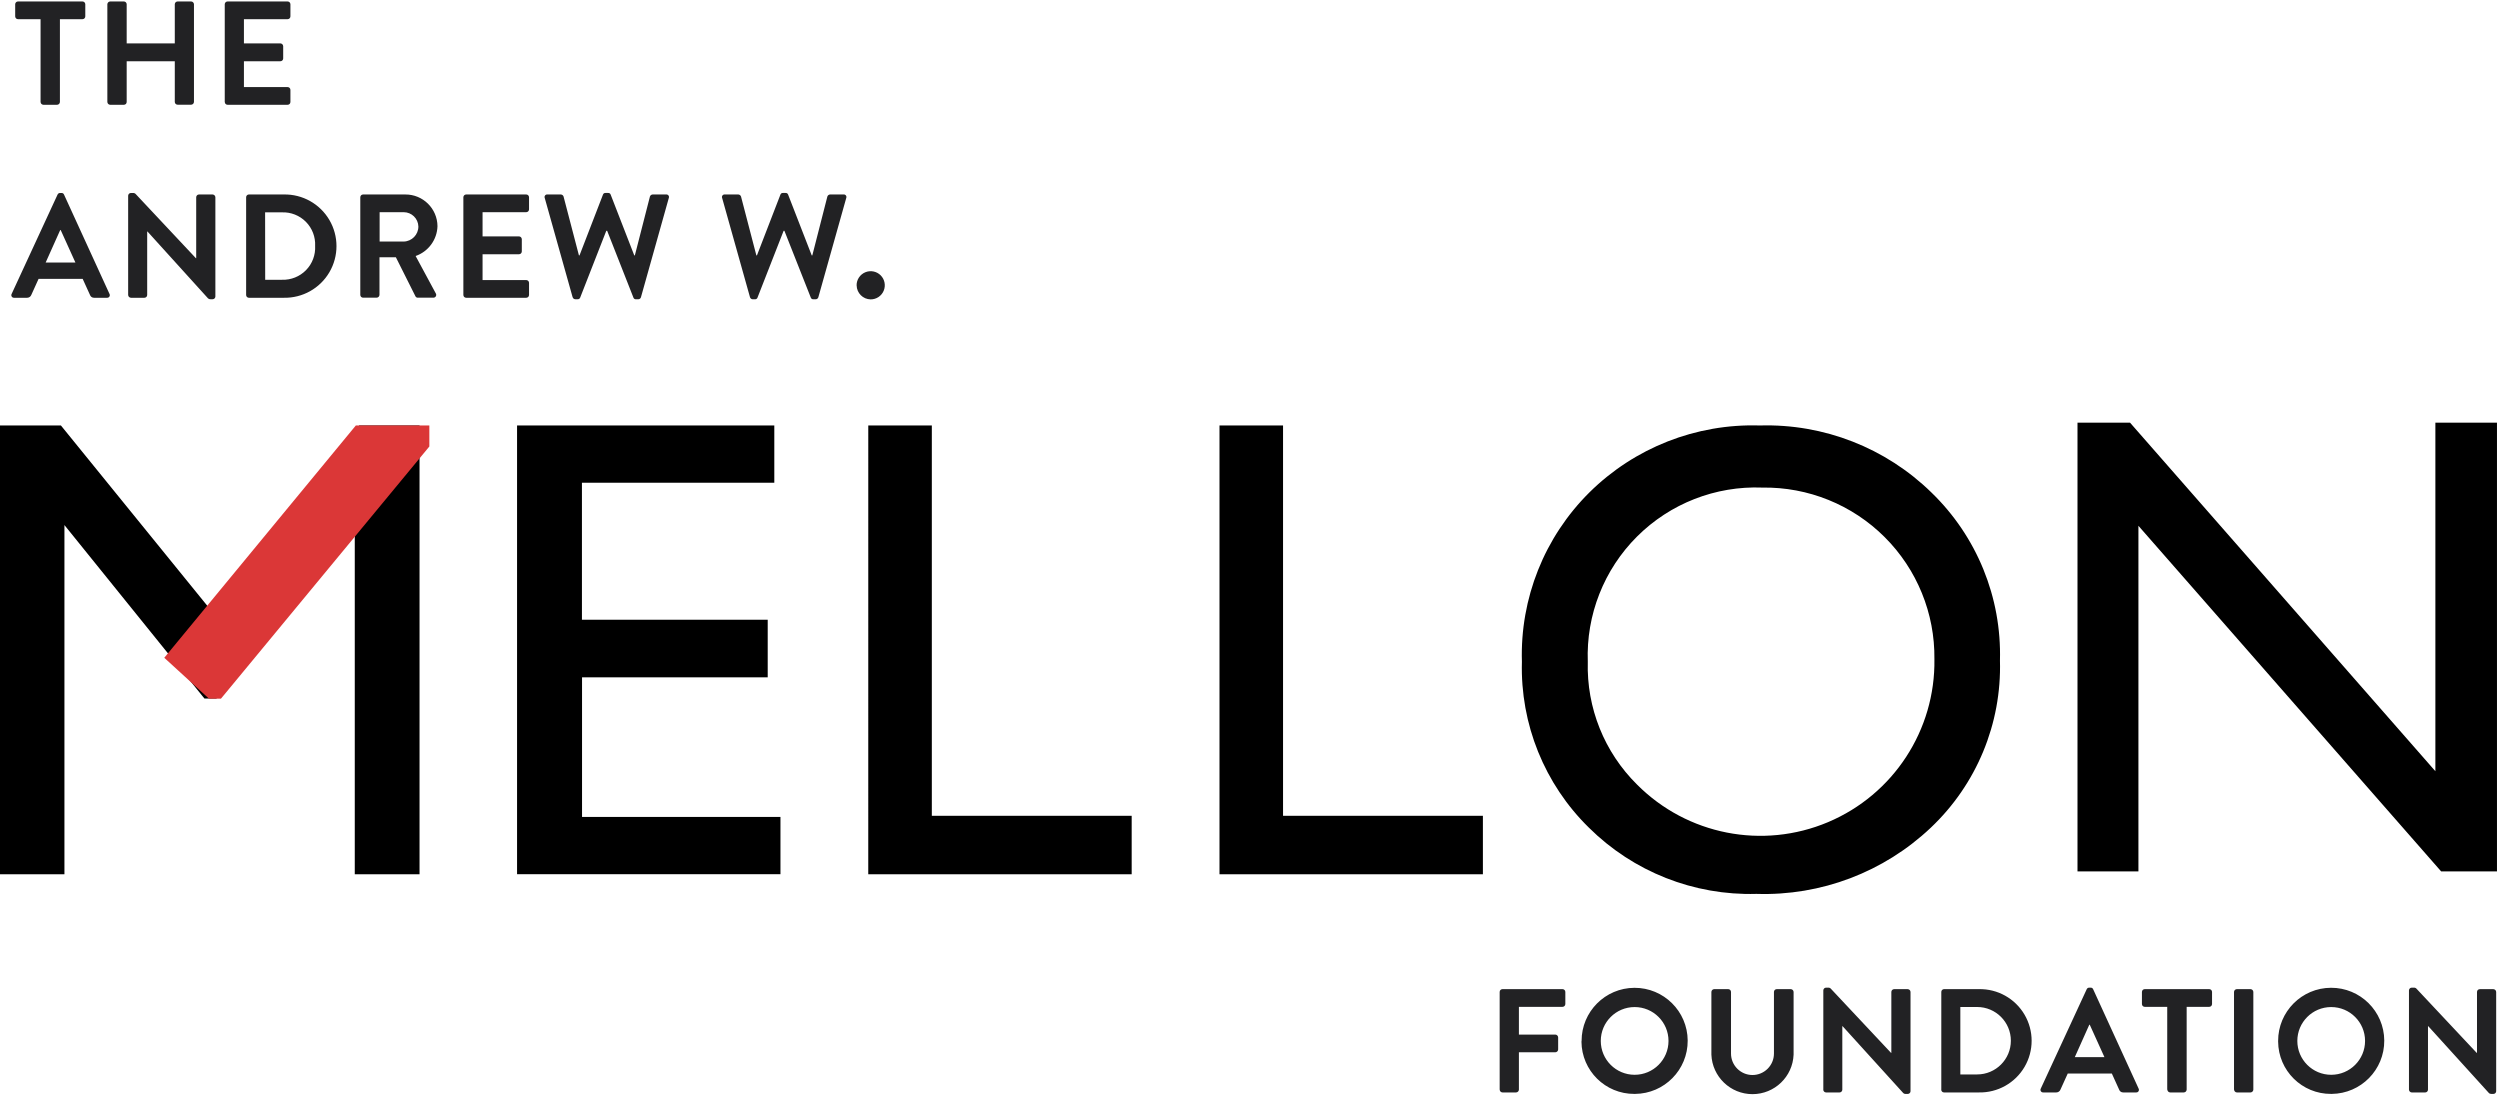
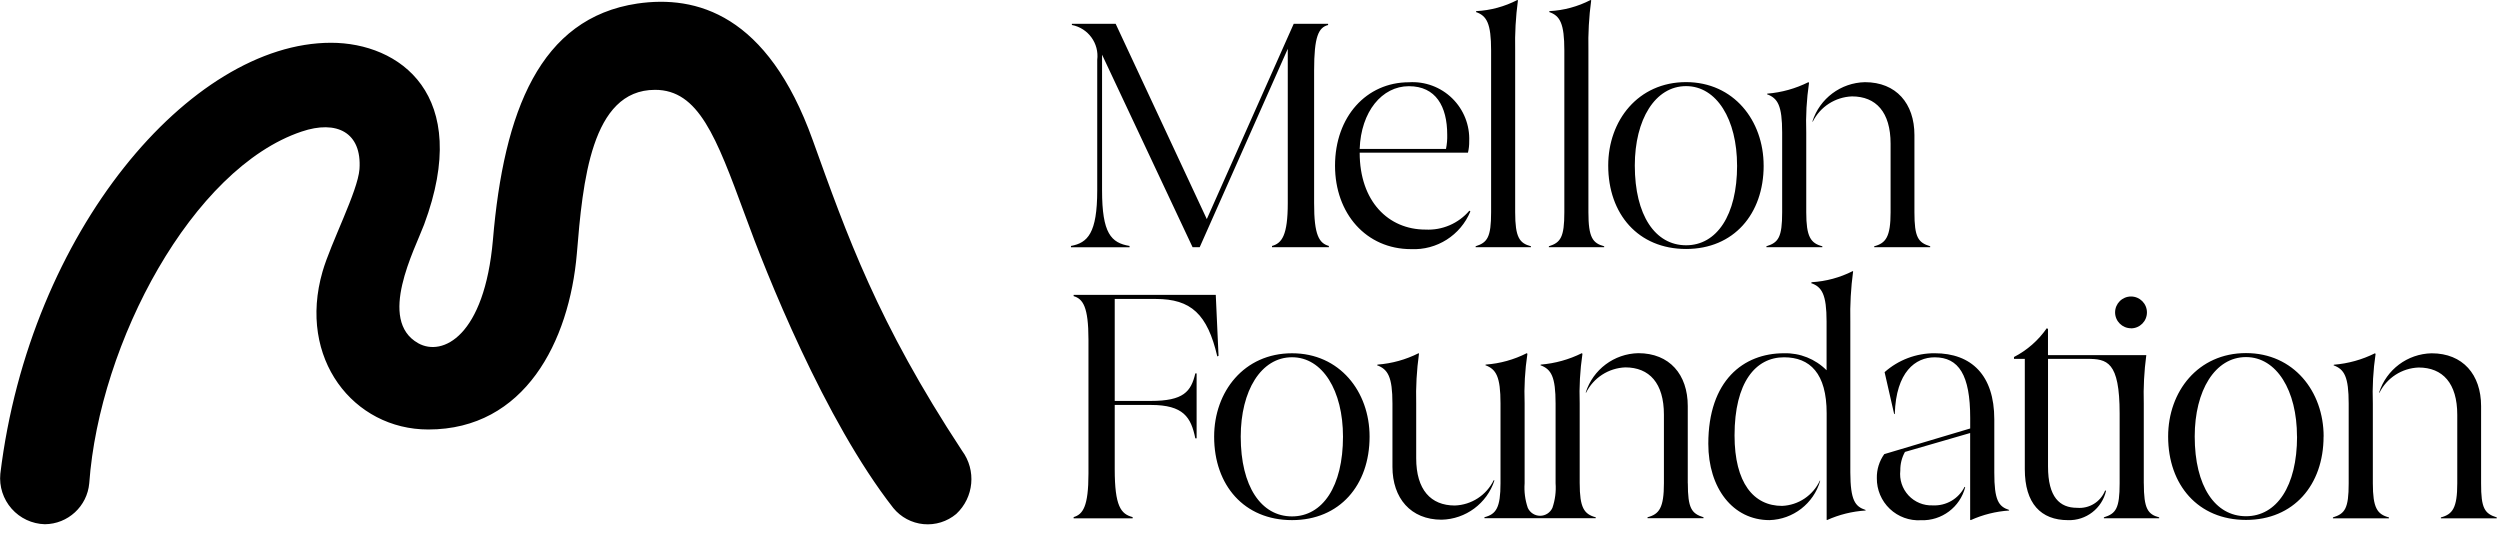
- <svg xmlns="http://www.w3.org/2000/svg" class="mellon-logo" width="119" height="53" viewBox="0 0 119 53">
-   <path d="M17.1,20.253l-7.077,8.774L2.9,20.253H0V41.615H3.067V24.993L9.731,33.25H10.3l6.587-8.257V41.615h3.083V20.253Zm7.512,0H36.857v2.726H27.7V29.5h8.843v2.742H27.705v6.645H37.15v2.726H24.612Zm16.718,0h3.025V38.831h9.513v2.784H41.329Zm16.718,0h3.025V38.831h9.513v2.784H58.048Zm25.841,2.956a8,8,0,0,0-8.31,8.291,7.9,7.9,0,0,0,2.347,5.848,8.284,8.284,0,0,0,14.152-5.973,8.069,8.069,0,0,0-8.189-8.166m-.121-2.956a11.214,11.214,0,0,1,8.167,3.189,10.718,10.718,0,0,1,3.263,8,10.54,10.54,0,0,1-3.293,7.957,11.53,11.53,0,0,1-8.3,3.15,10.88,10.88,0,0,1-7.972-3.151A10.641,10.641,0,0,1,72.443,31.5a10.884,10.884,0,0,1,3.21-8.058,11.037,11.037,0,0,1,8.115-3.189m32.156-.135h2.932V41.48H116.2L101.789,25.028V41.48h-2.9V20.118h2.5L115.924,36.71Z" fill-rule="evenodd" />
-   <path class="stroke" d="M16.937,20.253h3.5v1L10.517,33.257H9.948L7.819,31.31Z" fill="#db3737" fill-rule="evenodd" />
-   <path d="M1.931,4.854V.913H.856A.133.133,0,0,1,.723.78V.2A.134.134,0,0,1,.856.07h3.07A.134.134,0,0,1,4.06.2V.78a.133.133,0,0,1-.134.133H2.852V4.854a.139.139,0,0,1-.134.134H2.065A.139.139,0,0,1,1.931,4.854Zm3.179,0V.2A.139.139,0,0,1,5.243.07H5.9A.134.134,0,0,1,6.03.2V2.065H8.32V.2A.134.134,0,0,1,8.454.07H9.1A.139.139,0,0,1,9.233.2v4.65a.138.138,0,0,1-.133.134H8.454a.134.134,0,0,1-.134-.134V2.915H6.03V4.854a.133.133,0,0,1-.133.134H5.243A.139.139,0,0,1,5.11,4.854Zm5.588,0V.2A.134.134,0,0,1,10.831.07H13.69A.134.134,0,0,1,13.824.2V.78a.133.133,0,0,1-.134.133H11.611V2.065h1.735a.139.139,0,0,1,.134.134v.583a.133.133,0,0,1-.134.133H11.611v1.23H13.69a.133.133,0,0,1,.134.133v.576a.133.133,0,0,1-.134.134H10.831A.133.133,0,0,1,10.7,4.854ZM.674,14.174a.124.124,0,0,1-.12-.183L2.739,9.264a.127.127,0,0,1,.12-.078h.07a.12.12,0,0,1,.119.078l2.164,4.727a.124.124,0,0,1-.12.183H4.481a.2.2,0,0,1-.2-.14l-.345-.759h-2.1l-.344.759a.213.213,0,0,1-.2.14Zm1.5-1.679H3.589l-.7-1.545H2.866ZM6.1,14.041V9.313a.133.133,0,0,1,.134-.127h.105a.158.158,0,0,1,.12.05l2.866,3.055h.014V9.39a.133.133,0,0,1,.133-.133h.646a.138.138,0,0,1,.134.133v4.728a.132.132,0,0,1-.134.126h-.1A.152.152,0,0,1,9.9,14.2L7.02,11.02H7.006v3.021a.133.133,0,0,1-.133.133H6.234A.139.139,0,0,1,6.1,14.041Zm5.616,0V9.39a.132.132,0,0,1,.127-.133h1.665a2.459,2.459,0,1,1,0,4.917H11.843A.132.132,0,0,1,11.716,14.041Zm.907-.724h.8A1.527,1.527,0,0,0,15,11.708a1.525,1.525,0,0,0-1.581-1.6h-.8Zm4.527.724V9.39a.133.133,0,0,1,.133-.133h2.009a1.522,1.522,0,0,1,1.532,1.51,1.551,1.551,0,0,1-1.04,1.419l.962,1.784a.133.133,0,0,1-.119.2h-.738a.119.119,0,0,1-.112-.063l-.934-1.862h-.78v1.792a.138.138,0,0,1-.134.133h-.646A.133.133,0,0,1,17.15,14.041Zm.92-2.543h1.145a.716.716,0,0,0,.7-.717.7.7,0,0,0-.7-.681H18.07Zm3.986,2.543V9.39a.134.134,0,0,1,.134-.133h2.859a.133.133,0,0,1,.133.133v.576a.134.134,0,0,1-.133.134H22.97v1.152h1.735a.138.138,0,0,1,.133.133v.583a.134.134,0,0,1-.133.134H22.97v1.229h2.079a.133.133,0,0,1,.133.134v.576a.133.133,0,0,1-.133.133H22.19a.134.134,0,0,1-.134-.133Zm5.2.105L25.93,9.425a.122.122,0,0,1,.127-.168H26.7a.144.144,0,0,1,.126.1l.731,2.8h.028l1.117-2.894a.114.114,0,0,1,.119-.078h.127a.114.114,0,0,1,.119.078l1.124,2.894h.028l.717-2.8a.144.144,0,0,1,.126-.1h.647a.122.122,0,0,1,.126.168L30.51,14.146a.134.134,0,0,1-.126.1h-.112a.119.119,0,0,1-.12-.077L28.9,10.985H28.86l-1.244,3.182a.119.119,0,0,1-.119.077h-.113A.134.134,0,0,1,27.258,14.146Zm8.443,0L34.374,9.425a.122.122,0,0,1,.126-.168h.646a.145.145,0,0,1,.127.1l.73,2.8h.028l1.117-2.894a.114.114,0,0,1,.12-.078h.126a.115.115,0,0,1,.12.078l1.124,2.894h.028l.716-2.8a.144.144,0,0,1,.127-.1h.646a.122.122,0,0,1,.126.168l-1.327,4.721a.135.135,0,0,1-.127.1h-.112a.12.12,0,0,1-.12-.077l-1.257-3.182H37.3l-1.244,3.182a.119.119,0,0,1-.119.077h-.112A.135.135,0,0,1,35.7,14.146Zm5.075-.562a.671.671,0,1,1,.668.667A.678.678,0,0,1,40.776,13.584Zm30.61,38.283V47.216a.133.133,0,0,1,.133-.133h2.859a.133.133,0,0,1,.134.133v.576a.135.135,0,0,1-.134.134H72.3v1.32h1.735a.139.139,0,0,1,.133.134v.576a.138.138,0,0,1-.133.133H72.3v1.778a.138.138,0,0,1-.134.133h-.646A.133.133,0,0,1,71.386,51.867Zm3.9-2.319a2.525,2.525,0,1,1,2.547,2.522H77.8a2.506,2.506,0,0,1-2.522-2.491Zm.913,0a1.612,1.612,0,0,0,3.224,0,1.612,1.612,0,1,0-3.224,0Zm5.265.647V47.216a.138.138,0,0,1,.133-.133h.668a.133.133,0,0,1,.133.133v2.929a1.022,1.022,0,0,0,2.044.007V47.216a.133.133,0,0,1,.134-.133h.667a.139.139,0,0,1,.134.133V50.2a1.958,1.958,0,0,1-3.913,0Zm5.328,1.672V47.139a.132.132,0,0,1,.133-.127h.106a.151.151,0,0,1,.119.05l2.866,3.055h.014v-2.9a.133.133,0,0,1,.134-.133h.646a.138.138,0,0,1,.133.133v4.728a.132.132,0,0,1-.133.126h-.1a.156.156,0,0,1-.12-.049l-2.88-3.175h-.014v3.021a.133.133,0,0,1-.134.133H86.92A.138.138,0,0,1,86.787,51.867Zm5.616,0V47.216a.132.132,0,0,1,.126-.133h1.665a2.459,2.459,0,1,1,0,4.917H92.529a.132.132,0,0,1-.126-.133Zm.906-.724h.8a1.605,1.605,0,0,0,0-3.21h-.8ZM97.26,52a.124.124,0,0,1-.119-.183l2.185-4.727a.127.127,0,0,1,.119-.078h.07a.121.121,0,0,1,.12.078l2.163,4.727a.124.124,0,0,1-.119.183h-.611a.2.2,0,0,1-.2-.14l-.344-.759h-2.1l-.344.759a.213.213,0,0,1-.2.14Zm1.5-1.679h1.412l-.7-1.545h-.021Zm4.4,1.546V47.926H102.09a.134.134,0,0,1-.134-.134v-.576a.133.133,0,0,1,.134-.133h3.069a.133.133,0,0,1,.134.133v.576a.134.134,0,0,1-.134.134h-1.074v3.941a.139.139,0,0,1-.134.133H103.3a.139.139,0,0,1-.134-.133Zm3.179,0V47.216a.138.138,0,0,1,.133-.133h.654a.138.138,0,0,1,.133.133v4.651a.138.138,0,0,1-.133.133h-.654A.138.138,0,0,1,106.343,51.867Zm2.1-2.319a2.526,2.526,0,1,1,2.548,2.522h-.026a2.507,2.507,0,0,1-2.522-2.491v-.031Zm.914,0a1.612,1.612,0,0,0,3.224,0,1.612,1.612,0,1,0-3.224,0Zm5.314,2.319V47.139a.132.132,0,0,1,.133-.127h.105a.152.152,0,0,1,.12.05l2.866,3.055h.014v-2.9a.133.133,0,0,1,.134-.133h.646a.138.138,0,0,1,.133.133v4.728a.132.132,0,0,1-.133.126h-.1a.154.154,0,0,1-.119-.049l-2.88-3.175h-.014v3.021a.133.133,0,0,1-.134.133H114.8A.138.138,0,0,1,114.667,51.867Z" fill="#222224" fill-rule="evenodd" />
+ <svg xmlns="http://www.w3.org/2000/svg" class="mellon-logo" width="192" height="41" viewBox="0 0 192 41">
+   <path d="M102.056,18.89v.095H97.69V18.89c.759-.214,1.211-.808,1.211-3.3V3.749L92.137,18.985H91.59L84.638,4.2V14.617c0,3.3.688,4.034,2.112,4.272v.1h-4.5v-.1c1.281-.238,2.017-.973,2.017-4.272V4.6a2.424,2.424,0,0,0-1.946-2.681V1.827h3.361l7,15,6.676-15h2.64v.095c-.736.19-1.074.878-1.074,3.491V15.591C100.916,18.086,101.319,18.676,102.056,18.89Zm10.869-2.652a4.688,4.688,0,0,1-4.557,2.895c-3.441,0-5.838-2.729-5.838-6.407,0-3.773,2.421-6.408,5.677-6.408a4.356,4.356,0,0,1,4.628,4.533,3.5,3.5,0,0,1-.095.872h-8.317c0,3.749,2.208,5.909,5.055,5.909a4.149,4.149,0,0,0,3.37-1.452Zm-8.5-4.8h6.627a4.711,4.711,0,0,0,.094-1.092c0-2.182-.878-3.726-2.943-3.726S104.524,8.566,104.423,11.438Zm13.153,7.476v.071h-4.249v-.071c.9-.286,1.188-.69,1.188-2.612V3.868c0-2.065-.333-2.657-1.163-2.943l.024-.071A7.714,7.714,0,0,0,116.531,0l.047.024a24.587,24.587,0,0,0-.213,3.844V16.3C116.365,18.248,116.7,18.676,117.576,18.914Zm5.623,0v.071h-4.248v-.071c.9-.286,1.188-.69,1.188-2.612V3.868c0-2.065-.331-2.657-1.161-2.943L119,.854A7.751,7.751,0,0,0,122.157,0l.047.024a24.52,24.52,0,0,0-.214,3.844V16.3C121.989,18.248,122.321,18.676,123.2,18.914Zm16.755,0v.071H135.66v-.071c.924-.286,1.21-.69,1.21-2.612V10.181c0-2.065-.334-2.64-1.164-2.943l.024-.047a8.621,8.621,0,0,0,3.156-.88l.048.048a21.061,21.061,0,0,0-.214,3.828v6.122C138.72,18.177,139.053,18.676,139.954,18.914Zm8.283,0v.071h-4.3v-.071c.9-.238,1.258-.737,1.258-2.612V11.035c0-2.421-1.115-3.632-2.966-3.632a3.516,3.516,0,0,0-3.014,1.946l-.024-.024a4.332,4.332,0,0,1,4.035-3.014c2.4,0,3.8,1.639,3.8,4.059V16.3C147.027,18.224,147.31,18.628,148.237,18.914Zm-12.79-6.2c0,3.726-2.3,6.407-5.957,6.407-3.678,0-5.981-2.681-5.981-6.407,0-3.464,2.3-6.408,5.981-6.408C133.146,6.311,135.447,9.255,135.447,12.719Zm-2.042,0c0-3.535-1.566-6.1-3.915-6.1-2.377,0-3.939,2.564-3.939,6.1,0,3.821,1.566,6.123,3.939,6.123,2.35,0,3.917-2.3,3.917-6.123ZM93.584,27.327l-.095.047c-.759-3.251-2.016-4.414-4.723-4.414H85.611v7.831h2.772c2.515,0,3.086-.712,3.417-2.112H91.9v4.984H91.8c-.331-1.614-.9-2.563-3.417-2.563H85.611v4.936c0,2.847.474,3.441,1.376,3.678v.095H82.455v-.095c.711-.214,1.139-.807,1.139-3.346V26.088c0-2.538-.428-3.132-1.139-3.345v-.095H93.371Zm49.693,11.838v.043a8.5,8.5,0,0,0-2.966.735l-.024-.023V31.735c0-3.06-1.28-4.295-3.274-4.295-2.183,0-3.8,1.923-3.8,6,0,3.655,1.47,5.413,3.653,5.413a3.353,3.353,0,0,0,2.9-1.946l.024.024a4.182,4.182,0,0,1-3.892,3.014c-2.824,0-4.7-2.468-4.7-5.862,0-4.864,2.7-6.953,5.809-6.953a4.443,4.443,0,0,1,3.274,1.306V24.687c0-2.065-.356-2.659-1.188-2.943l.047-.071a8.019,8.019,0,0,0,3.155-.854l.024.023a24.527,24.527,0,0,0-.214,3.845v11.6C142.114,38.429,142.47,38.9,143.277,39.165Zm11.021,0v.044a8.525,8.525,0,0,0-2.943.735l-.047-.023V33.256L146.3,34.708a2.844,2.844,0,0,0-.356,1.424,2.407,2.407,0,0,0,2.492,2.681,2.586,2.586,0,0,0,2.444-1.423l.047.024a3.378,3.378,0,0,1-3.392,2.539,3.2,3.2,0,0,1-3.394-3.228,3.064,3.064,0,0,1,.57-1.848l6.6-1.97v-.815c0-3.3-.879-4.65-2.729-4.65-1.472,0-2.966,1.115-3.062,4.342l-.047.023-.736-3.226a5.753,5.753,0,0,1,3.845-1.452c2.824,0,4.58,1.684,4.58,5.078v4.082C153.159,38.429,153.491,38.9,154.3,39.164Zm29.171.572v.071h-4.3v-.071c.924-.285,1.21-.688,1.21-2.61V31c0-2.065-.332-2.64-1.162-2.943l.024-.047a8.632,8.632,0,0,0,3.156-.878l.048.047A20.865,20.865,0,0,0,182.234,31v6.123C182.234,39,182.567,39.5,183.469,39.736Zm8.281,0v.071h-4.29v-.071c.9-.237,1.258-.735,1.258-2.61V31.855c0-2.42-1.116-3.63-2.968-3.63a3.511,3.511,0,0,0-3.012,1.945l-.024-.023a4.327,4.327,0,0,1,4.034-3.014c2.4,0,3.8,1.637,3.8,4.058v5.933C190.54,39.046,190.825,39.448,191.75,39.736Zm-86.566-6.2c0,3.726-2.3,6.408-5.957,6.408-3.678,0-5.981-2.682-5.981-6.408,0-3.464,2.3-6.406,5.981-6.406C102.881,27.129,105.184,30.071,105.184,33.531Zm-2.042,0c0-3.535-1.565-6.1-3.915-6.1-2.376,0-3.939,2.564-3.939,6.1,0,3.821,1.567,6.123,3.939,6.123C101.577,39.658,103.142,37.36,103.142,33.531Zm61.5,3.593V31a22.9,22.9,0,0,1,.194-3.726h-7.551V25.258l-.095-.047a6.91,6.91,0,0,1-2.516,2.207v.143h.831v8.471c0,2.634,1.233,3.915,3.322,3.915a2.9,2.9,0,0,0,2.918-2.254l-.071-.024A2.117,2.117,0,0,1,159.519,39c-1.329,0-2.231-.806-2.231-3.18V27.561h2.991c1.537,0,2.509.179,2.509,4.2v5.361c0,1.922-.284,2.324-1.21,2.61v.071h4.247v-.069C164.953,39.5,164.645,39.076,164.645,37.124Zm-.981-11.913a1.223,1.223,0,1,0-1.222-1.223A1.224,1.224,0,0,0,163.664,25.211ZM114.72,36.877a3.452,3.452,0,0,1-2.99,1.946c-1.848,0-2.966-1.211-2.966-3.631v-4.2a23.331,23.331,0,0,1,.213-3.821l-.023-.047A8.421,8.421,0,0,1,105.8,28l-.048.048c.831.309,1.188.878,1.188,2.943v4.864c0,2.4,1.4,4.058,3.774,4.058a4.369,4.369,0,0,0,4.058-3.013Zm6.6.237V30.992a21.04,21.04,0,0,1,.213-3.821l-.047-.047a8.689,8.689,0,0,1-3.156.877l-.024.048c.83.309,1.163.878,1.163,2.943v6.122a4.756,4.756,0,0,1-.245,1.893,1.039,1.039,0,0,1-1.888,0,4.756,4.756,0,0,1-.245-1.893V30.992a20.546,20.546,0,0,1,.214-3.821l-.048-.047A8.275,8.275,0,0,1,114.1,28l-.023.048c.83.309,1.162.878,1.162,2.943v6.122c0,1.875-.332,2.377-1.234,2.61V39.8h8.547v-.072C121.652,39.487,121.321,38.989,121.321,37.114Zm8.3,0V31.182c0-2.421-1.4-4.058-3.8-4.058a4.331,4.331,0,0,0-4.035,3.014l.024.023a3.518,3.518,0,0,1,3.014-1.946c1.848,0,2.966,1.21,2.966,3.631v5.268c0,1.875-.356,2.377-1.258,2.61V39.8h4.3v-.072C129.91,39.439,129.625,39.037,129.625,37.114Zm48.83-3.59c0,3.725-2.3,6.406-5.957,6.406-3.677,0-5.98-2.681-5.98-6.406,0-3.464,2.3-6.407,5.98-6.407C176.153,27.117,178.455,30.06,178.455,33.524Zm-2.041,0c0-3.536-1.566-6.1-3.916-6.1-2.376,0-3.939,2.563-3.939,6.1,0,3.82,1.567,6.122,3.939,6.122C174.848,39.646,176.414,37.344,176.414,33.524ZM3.438,40.261a3.454,3.454,0,0,0,3.416-3.147c.78-10.816,7.93-24.195,16.305-27.008,2.708-.917,4.641.066,4.449,2.885-.13,1.705-2.192,5.638-2.837,7.866-1.933,6.688,2.385,12.128,8.121,12.128,7.41,0,10.829-6.752,11.409-13.5C44.752,13.974,45.4,6.9,50.3,6.9c3.351-.006,4.7,3.6,6.9,9.567,1.612,4.458,6.123,15.8,11.409,22.551a3.41,3.41,0,0,0,4.829.455,3.659,3.659,0,0,0,.452-4.851c-6.51-9.9-8.83-16.519-11.473-23.862-3.48-9.7-8.96-11.143-13.47-10.487C41.466,1.389,38.693,8.529,37.856,18.427c-.65,7.4-3.868,8.98-5.737,7.933-3.158-1.771-.26-7.211.451-9.113,3.739-10.03-1.933-13.962-7.15-13.962C14.656,3.285,2.281,17.772.025,36.39A3.532,3.532,0,0,0,3.438,40.261Z" />
</svg>
